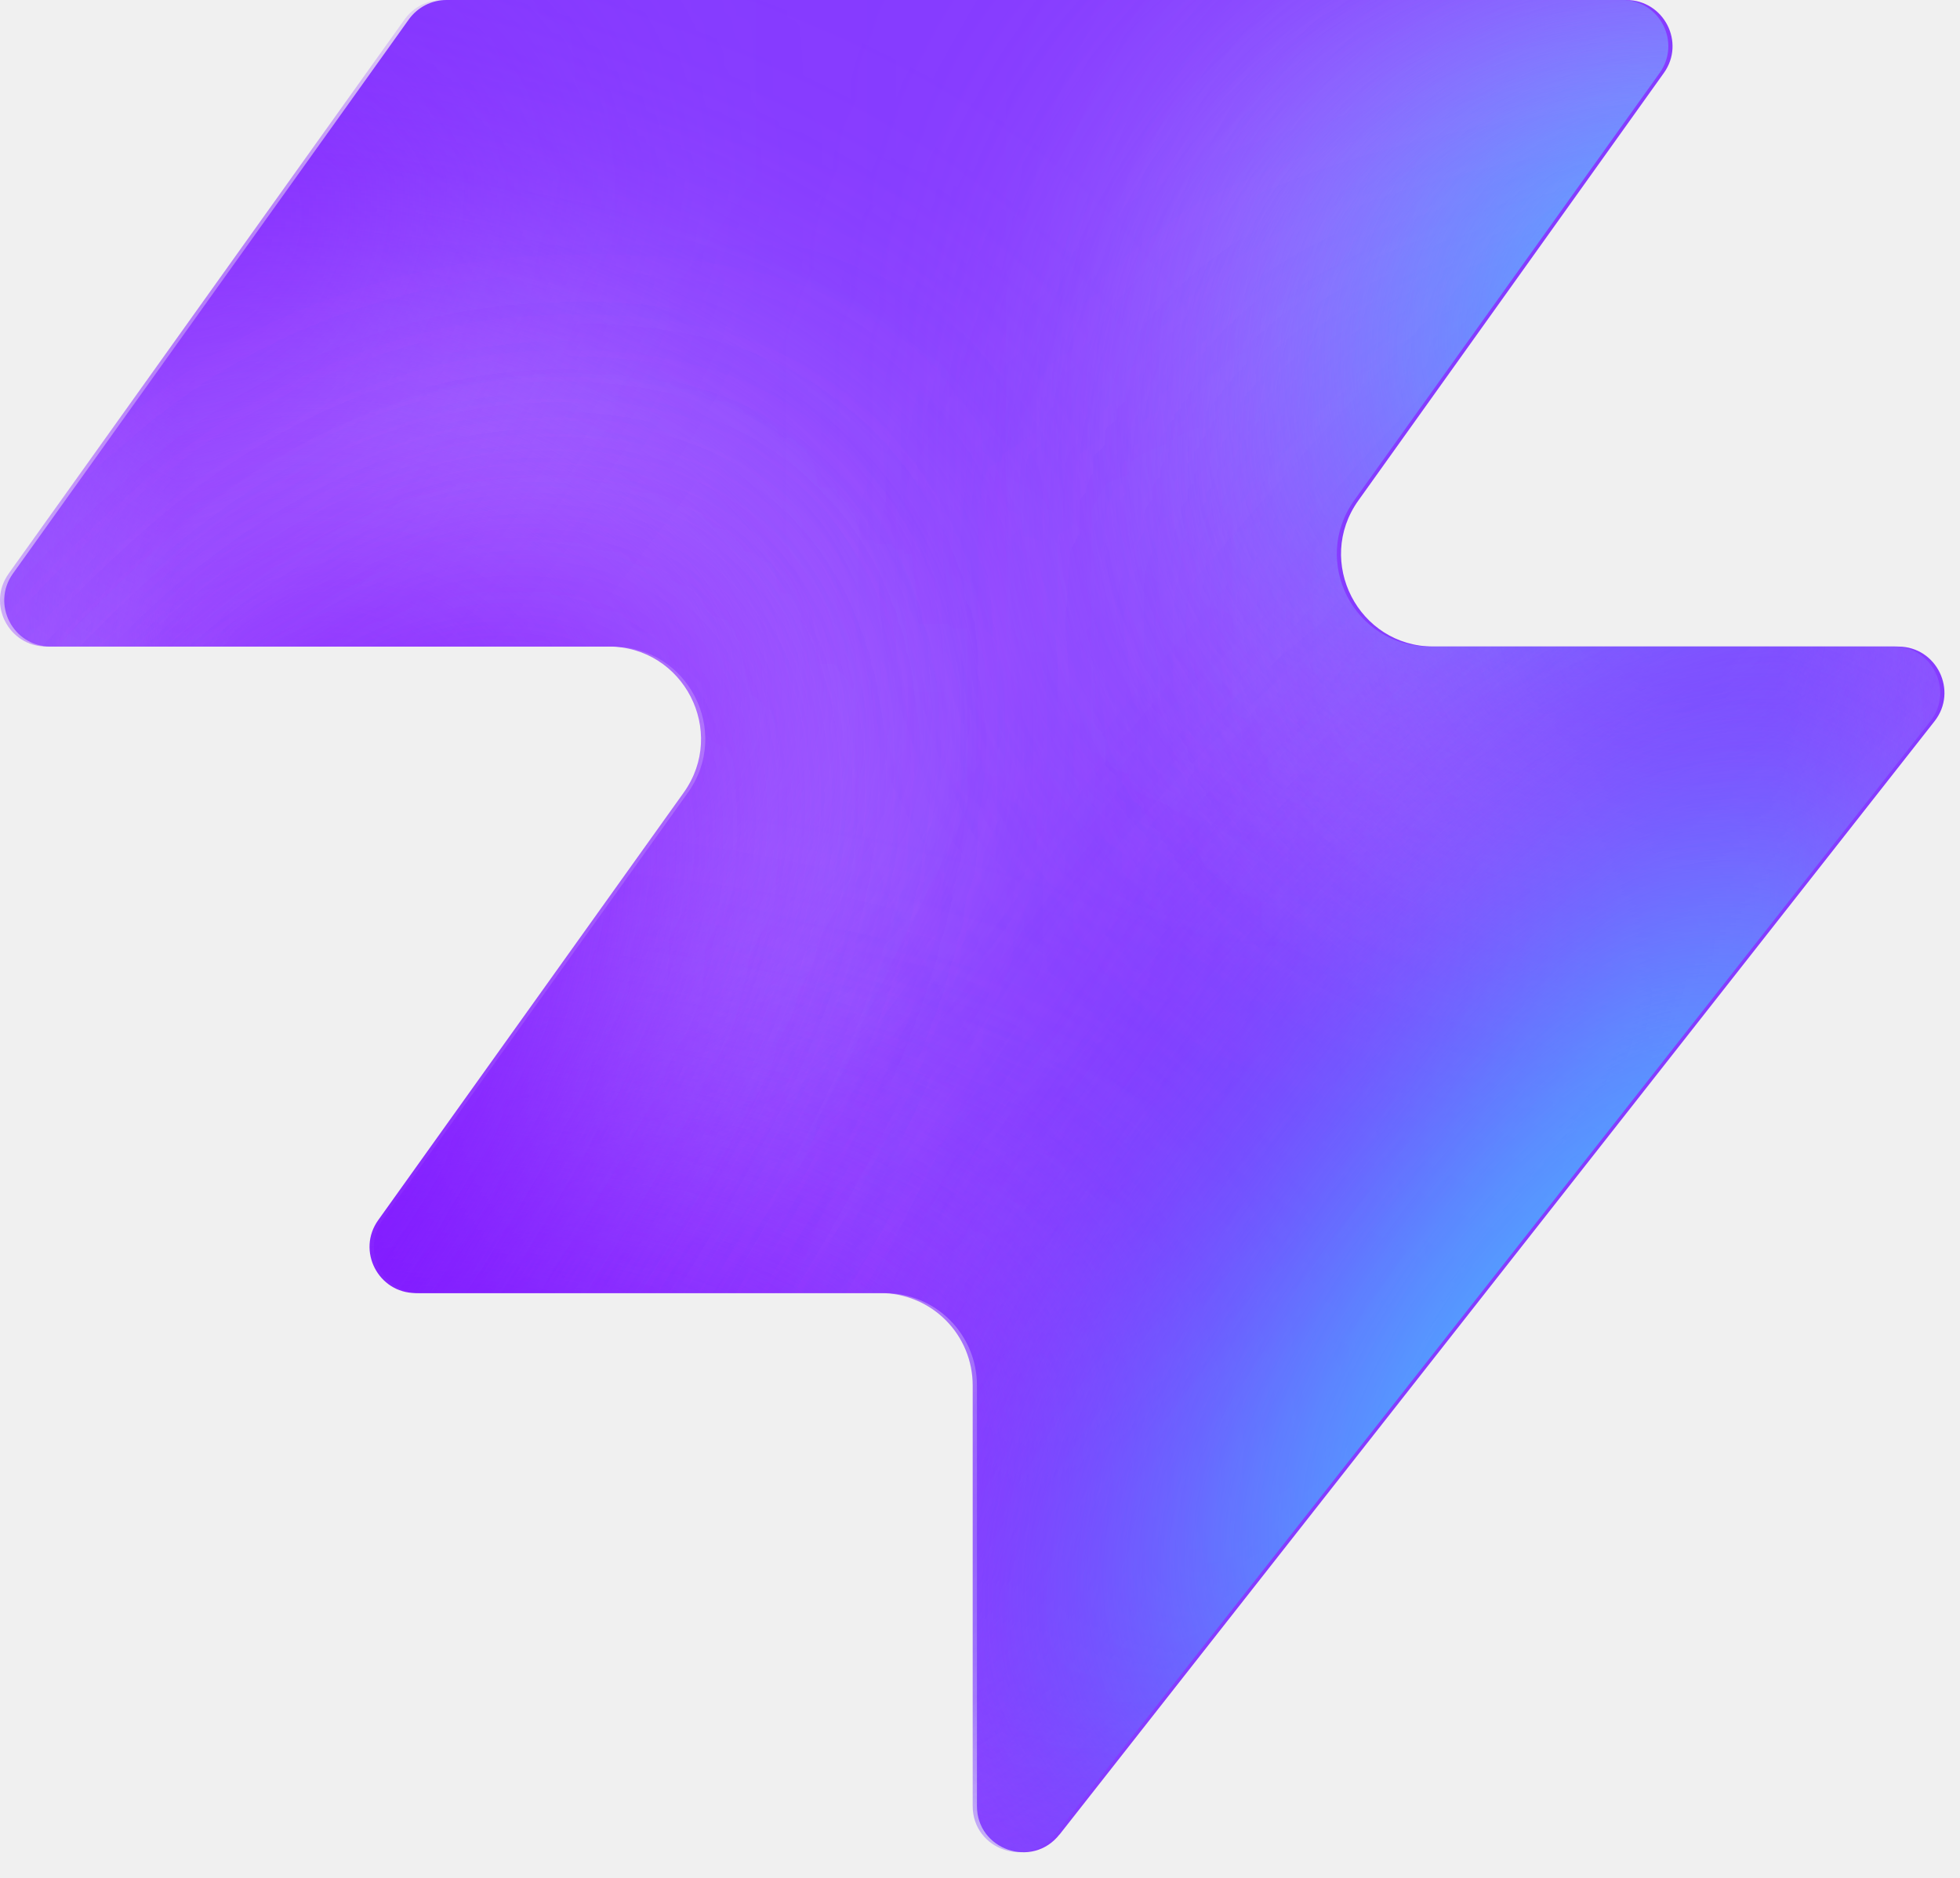
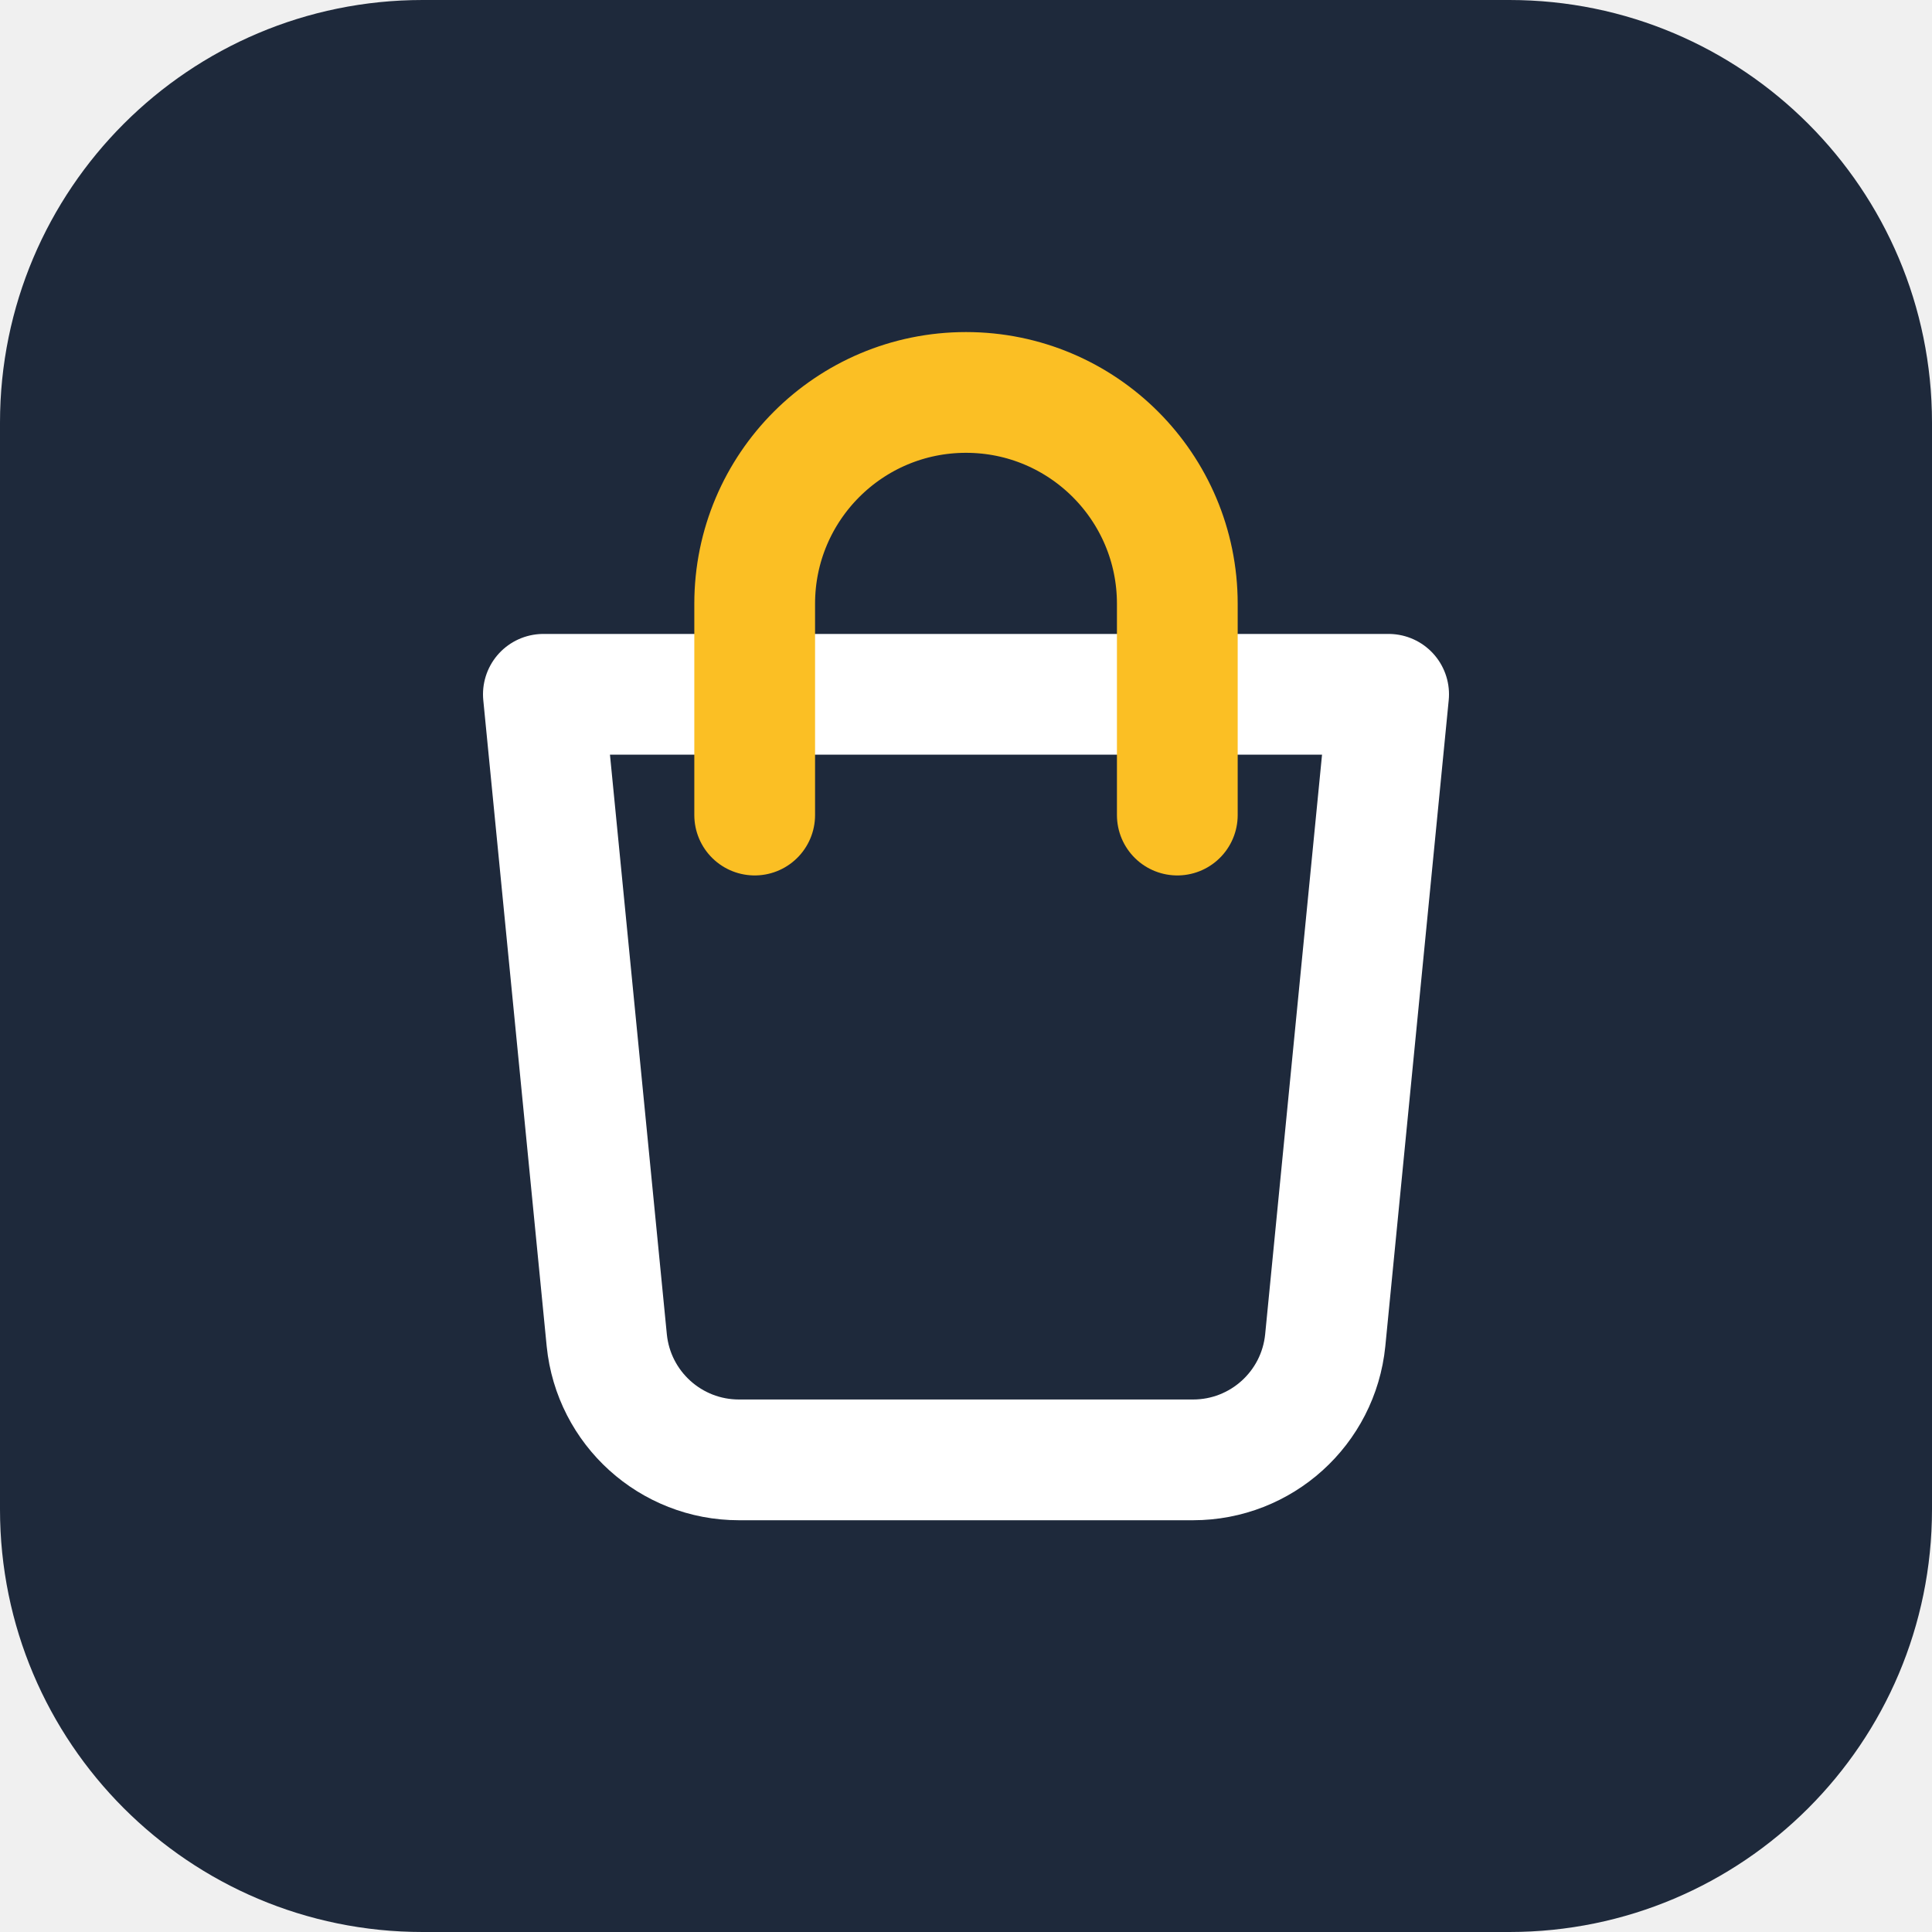
- <svg xmlns="http://www.w3.org/2000/svg" width="48" height="46" fill="none" viewBox="0 0 48 46">
-   <path fill="#863bff" d="M25.946 44.938c-.664.845-2.021.375-2.021-.698V33.937a2.26 2.26 0 0 0-2.262-2.262H10.287c-.92 0-1.456-1.04-.92-1.788l7.48-10.471c1.07-1.497 0-3.578-1.842-3.578H1.237c-.92 0-1.456-1.04-.92-1.788L10.013.474c.214-.297.556-.474.92-.474h28.894c.92 0 1.456 1.04.92 1.788l-7.48 10.471c-1.07 1.498 0 3.579 1.842 3.579h11.377c.943 0 1.473 1.088.89 1.83L25.947 44.94z" style="fill:#863bff;fill:color(display-p3 .525 .23 1);fill-opacity:1" />
-   <mask id="a" width="48" height="46" x="0" y="0" maskUnits="userSpaceOnUse" style="mask-type:alpha">
-     <path fill="#000" d="M25.842 44.938c-.664.844-2.021.375-2.021-.698V33.937a2.26 2.26 0 0 0-2.262-2.262H10.183c-.92 0-1.456-1.04-.92-1.788l7.48-10.471c1.07-1.498 0-3.579-1.842-3.579H1.133c-.92 0-1.456-1.04-.92-1.787L9.91.473c.214-.297.556-.474.92-.474h28.894c.92 0 1.456 1.04.92 1.788l-7.48 10.471c-1.07 1.498 0 3.578 1.842 3.578h11.377c.943 0 1.473 1.088.89 1.832L25.843 44.94z" style="fill:#000;fill-opacity:1" />
-   </mask>
-   <g mask="url(#a)">
-     <g filter="url(#b)">
-       <ellipse cx="5.508" cy="14.704" fill="#ede6ff" rx="5.508" ry="14.704" style="fill:#ede6ff;fill:color(display-p3 .927 .903 1);fill-opacity:1" transform="matrix(.00324 1 1 -.00324 -4.47 31.516)" />
-     </g>
-     <g filter="url(#c)">
-       <ellipse cx="10.399" cy="29.851" fill="#ede6ff" rx="10.399" ry="29.851" style="fill:#ede6ff;fill:color(display-p3 .927 .903 1);fill-opacity:1" transform="matrix(.00324 1 1 -.00324 -39.328 7.883)" />
-     </g>
-     <g filter="url(#d)">
-       <ellipse cx="5.508" cy="30.487" fill="#7e14ff" rx="5.508" ry="30.487" style="fill:#7e14ff;fill:color(display-p3 .492 .077 1);fill-opacity:1" transform="rotate(89.814 -25.913 -14.639)scale(1 -1)" />
-     </g>
-     <g filter="url(#e)">
-       <ellipse cx="5.508" cy="30.599" fill="#7e14ff" rx="5.508" ry="30.599" style="fill:#7e14ff;fill:color(display-p3 .492 .077 1);fill-opacity:1" transform="rotate(89.814 -32.644 -3.334)scale(1 -1)" />
-     </g>
-     <g filter="url(#f)">
-       <ellipse cx="5.508" cy="30.599" fill="#7e14ff" rx="5.508" ry="30.599" style="fill:#7e14ff;fill:color(display-p3 .492 .077 1);fill-opacity:1" transform="matrix(.00324 1 1 -.00324 -34.34 30.47)" />
-     </g>
-     <g filter="url(#g)">
-       <ellipse cx="14.072" cy="22.078" fill="#ede6ff" rx="14.072" ry="22.078" style="fill:#ede6ff;fill:color(display-p3 .927 .903 1);fill-opacity:1" transform="rotate(93.35 24.506 48.493)scale(-1 1)" />
-     </g>
-     <g filter="url(#h)">
-       <ellipse cx="3.47" cy="21.501" fill="#7e14ff" rx="3.47" ry="21.501" style="fill:#7e14ff;fill:color(display-p3 .492 .077 1);fill-opacity:1" transform="rotate(89.009 28.708 47.59)scale(-1 1)" />
-     </g>
-     <g filter="url(#i)">
-       <ellipse cx="3.47" cy="21.501" fill="#7e14ff" rx="3.47" ry="21.501" style="fill:#7e14ff;fill:color(display-p3 .492 .077 1);fill-opacity:1" transform="rotate(89.009 28.708 47.59)scale(-1 1)" />
-     </g>
-     <g filter="url(#j)">
-       <ellipse cx=".387" cy="8.972" fill="#7e14ff" rx="4.407" ry="29.108" style="fill:#7e14ff;fill:color(display-p3 .492 .077 1);fill-opacity:1" transform="rotate(39.51 .387 8.972)" />
-     </g>
-     <g filter="url(#k)">
-       <ellipse cx="47.523" cy="-6.092" fill="#7e14ff" rx="4.407" ry="29.108" style="fill:#7e14ff;fill:color(display-p3 .492 .077 1);fill-opacity:1" transform="rotate(37.892 47.523 -6.092)" />
-     </g>
-     <g filter="url(#l)">
-       <ellipse cx="41.412" cy="6.333" fill="#47bfff" rx="5.971" ry="9.665" style="fill:#47bfff;fill:color(display-p3 .28 .748 1);fill-opacity:1" transform="rotate(37.892 41.412 6.333)" />
-     </g>
-     <g filter="url(#m)">
-       <ellipse cx="-1.879" cy="38.332" fill="#7e14ff" rx="4.407" ry="29.108" style="fill:#7e14ff;fill:color(display-p3 .492 .077 1);fill-opacity:1" transform="rotate(37.892 -1.88 38.332)" />
-     </g>
-     <g filter="url(#n)">
-       <ellipse cx="-1.879" cy="38.332" fill="#7e14ff" rx="4.407" ry="29.108" style="fill:#7e14ff;fill:color(display-p3 .492 .077 1);fill-opacity:1" transform="rotate(37.892 -1.88 38.332)" />
-     </g>
-     <g filter="url(#o)">
-       <ellipse cx="35.651" cy="29.907" fill="#7e14ff" rx="4.407" ry="29.108" style="fill:#7e14ff;fill:color(display-p3 .492 .077 1);fill-opacity:1" transform="rotate(37.892 35.651 29.907)" />
-     </g>
-     <g filter="url(#p)">
-       <ellipse cx="38.418" cy="32.4" fill="#47bfff" rx="5.971" ry="15.297" style="fill:#47bfff;fill:color(display-p3 .28 .748 1);fill-opacity:1" transform="rotate(37.892 38.418 32.4)" />
-     </g>
-   </g>
-   <defs>
-     <filter id="b" width="60.045" height="41.654" x="-19.77" y="16.149" color-interpolation-filters="sRGB" filterUnits="userSpaceOnUse">
-       <feFlood flood-opacity="0" result="BackgroundImageFix" />
-       <feBlend in="SourceGraphic" in2="BackgroundImageFix" result="shape" />
-       <feGaussianBlur result="effect1_foregroundBlur_2002_17158" stdDeviation="7.659" />
-     </filter>
-     <filter id="c" width="90.34" height="51.437" x="-54.613" y="-7.533" color-interpolation-filters="sRGB" filterUnits="userSpaceOnUse">
-       <feFlood flood-opacity="0" result="BackgroundImageFix" />
-       <feBlend in="SourceGraphic" in2="BackgroundImageFix" result="shape" />
-       <feGaussianBlur result="effect1_foregroundBlur_2002_17158" stdDeviation="7.659" />
-     </filter>
-     <filter id="d" width="79.355" height="29.4" x="-49.64" y="2.03" color-interpolation-filters="sRGB" filterUnits="userSpaceOnUse">
-       <feFlood flood-opacity="0" result="BackgroundImageFix" />
-       <feBlend in="SourceGraphic" in2="BackgroundImageFix" result="shape" />
-       <feGaussianBlur result="effect1_foregroundBlur_2002_17158" stdDeviation="4.596" />
-     </filter>
-     <filter id="e" width="79.579" height="29.4" x="-45.045" y="20.029" color-interpolation-filters="sRGB" filterUnits="userSpaceOnUse">
-       <feFlood flood-opacity="0" result="BackgroundImageFix" />
-       <feBlend in="SourceGraphic" in2="BackgroundImageFix" result="shape" />
-       <feGaussianBlur result="effect1_foregroundBlur_2002_17158" stdDeviation="4.596" />
-     </filter>
-     <filter id="f" width="79.579" height="29.4" x="-43.513" y="21.178" color-interpolation-filters="sRGB" filterUnits="userSpaceOnUse">
-       <feFlood flood-opacity="0" result="BackgroundImageFix" />
-       <feBlend in="SourceGraphic" in2="BackgroundImageFix" result="shape" />
-       <feGaussianBlur result="effect1_foregroundBlur_2002_17158" stdDeviation="4.596" />
-     </filter>
-     <filter id="g" width="74.749" height="58.852" x="15.756" y="-17.901" color-interpolation-filters="sRGB" filterUnits="userSpaceOnUse">
-       <feFlood flood-opacity="0" result="BackgroundImageFix" />
-       <feBlend in="SourceGraphic" in2="BackgroundImageFix" result="shape" />
-       <feGaussianBlur result="effect1_foregroundBlur_2002_17158" stdDeviation="7.659" />
-     </filter>
-     <filter id="h" width="61.377" height="25.362" x="23.548" y="2.284" color-interpolation-filters="sRGB" filterUnits="userSpaceOnUse">
-       <feFlood flood-opacity="0" result="BackgroundImageFix" />
-       <feBlend in="SourceGraphic" in2="BackgroundImageFix" result="shape" />
-       <feGaussianBlur result="effect1_foregroundBlur_2002_17158" stdDeviation="4.596" />
-     </filter>
-     <filter id="i" width="61.377" height="25.362" x="23.548" y="2.284" color-interpolation-filters="sRGB" filterUnits="userSpaceOnUse">
-       <feFlood flood-opacity="0" result="BackgroundImageFix" />
-       <feBlend in="SourceGraphic" in2="BackgroundImageFix" result="shape" />
-       <feGaussianBlur result="effect1_foregroundBlur_2002_17158" stdDeviation="4.596" />
-     </filter>
-     <filter id="j" width="56.045" height="63.649" x="-27.636" y="-22.853" color-interpolation-filters="sRGB" filterUnits="userSpaceOnUse">
-       <feFlood flood-opacity="0" result="BackgroundImageFix" />
-       <feBlend in="SourceGraphic" in2="BackgroundImageFix" result="shape" />
-       <feGaussianBlur result="effect1_foregroundBlur_2002_17158" stdDeviation="4.596" />
-     </filter>
-     <filter id="k" width="54.814" height="64.646" x="20.116" y="-38.415" color-interpolation-filters="sRGB" filterUnits="userSpaceOnUse">
-       <feFlood flood-opacity="0" result="BackgroundImageFix" />
-       <feBlend in="SourceGraphic" in2="BackgroundImageFix" result="shape" />
-       <feGaussianBlur result="effect1_foregroundBlur_2002_17158" stdDeviation="4.596" />
-     </filter>
-     <filter id="l" width="33.541" height="35.313" x="24.641" y="-11.323" color-interpolation-filters="sRGB" filterUnits="userSpaceOnUse">
-       <feFlood flood-opacity="0" result="BackgroundImageFix" />
-       <feBlend in="SourceGraphic" in2="BackgroundImageFix" result="shape" />
-       <feGaussianBlur result="effect1_foregroundBlur_2002_17158" stdDeviation="4.596" />
-     </filter>
-     <filter id="m" width="54.814" height="64.646" x="-29.286" y="6.009" color-interpolation-filters="sRGB" filterUnits="userSpaceOnUse">
-       <feFlood flood-opacity="0" result="BackgroundImageFix" />
-       <feBlend in="SourceGraphic" in2="BackgroundImageFix" result="shape" />
-       <feGaussianBlur result="effect1_foregroundBlur_2002_17158" stdDeviation="4.596" />
-     </filter>
-     <filter id="n" width="54.814" height="64.646" x="-29.286" y="6.009" color-interpolation-filters="sRGB" filterUnits="userSpaceOnUse">
-       <feFlood flood-opacity="0" result="BackgroundImageFix" />
-       <feBlend in="SourceGraphic" in2="BackgroundImageFix" result="shape" />
-       <feGaussianBlur result="effect1_foregroundBlur_2002_17158" stdDeviation="4.596" />
-     </filter>
-     <filter id="o" width="54.814" height="64.646" x="8.244" y="-2.416" color-interpolation-filters="sRGB" filterUnits="userSpaceOnUse">
-       <feFlood flood-opacity="0" result="BackgroundImageFix" />
-       <feBlend in="SourceGraphic" in2="BackgroundImageFix" result="shape" />
-       <feGaussianBlur result="effect1_foregroundBlur_2002_17158" stdDeviation="4.596" />
-     </filter>
-     <filter id="p" width="39.409" height="43.623" x="18.713" y="10.588" color-interpolation-filters="sRGB" filterUnits="userSpaceOnUse">
-       <feFlood flood-opacity="0" result="BackgroundImageFix" />
-       <feBlend in="SourceGraphic" in2="BackgroundImageFix" result="shape" />
-       <feGaussianBlur result="effect1_foregroundBlur_2002_17158" stdDeviation="4.596" />
-     </filter>
-   </defs>
+ <svg xmlns="http://www.w3.org/2000/svg" viewBox="0 0 32 32" width="32" height="32">
+   <rect width="32" height="32" rx="7" fill="#1e293b" />
+   <path d="M9 11.5h14l-1.05 10.7a2.2 2.2 0 0 1-2.19 1.98H12.24a2.2 2.2 0 0 1-2.19-1.98L9 11.5Z" fill="none" stroke="#ffffff" stroke-width="2" stroke-linejoin="round" />
+   <path d="M12.5 13.5V10a3.5 3.5 0 0 1 7 0v3.5" fill="none" stroke="#fbbf24" stroke-width="2" stroke-linecap="round" />
</svg>
